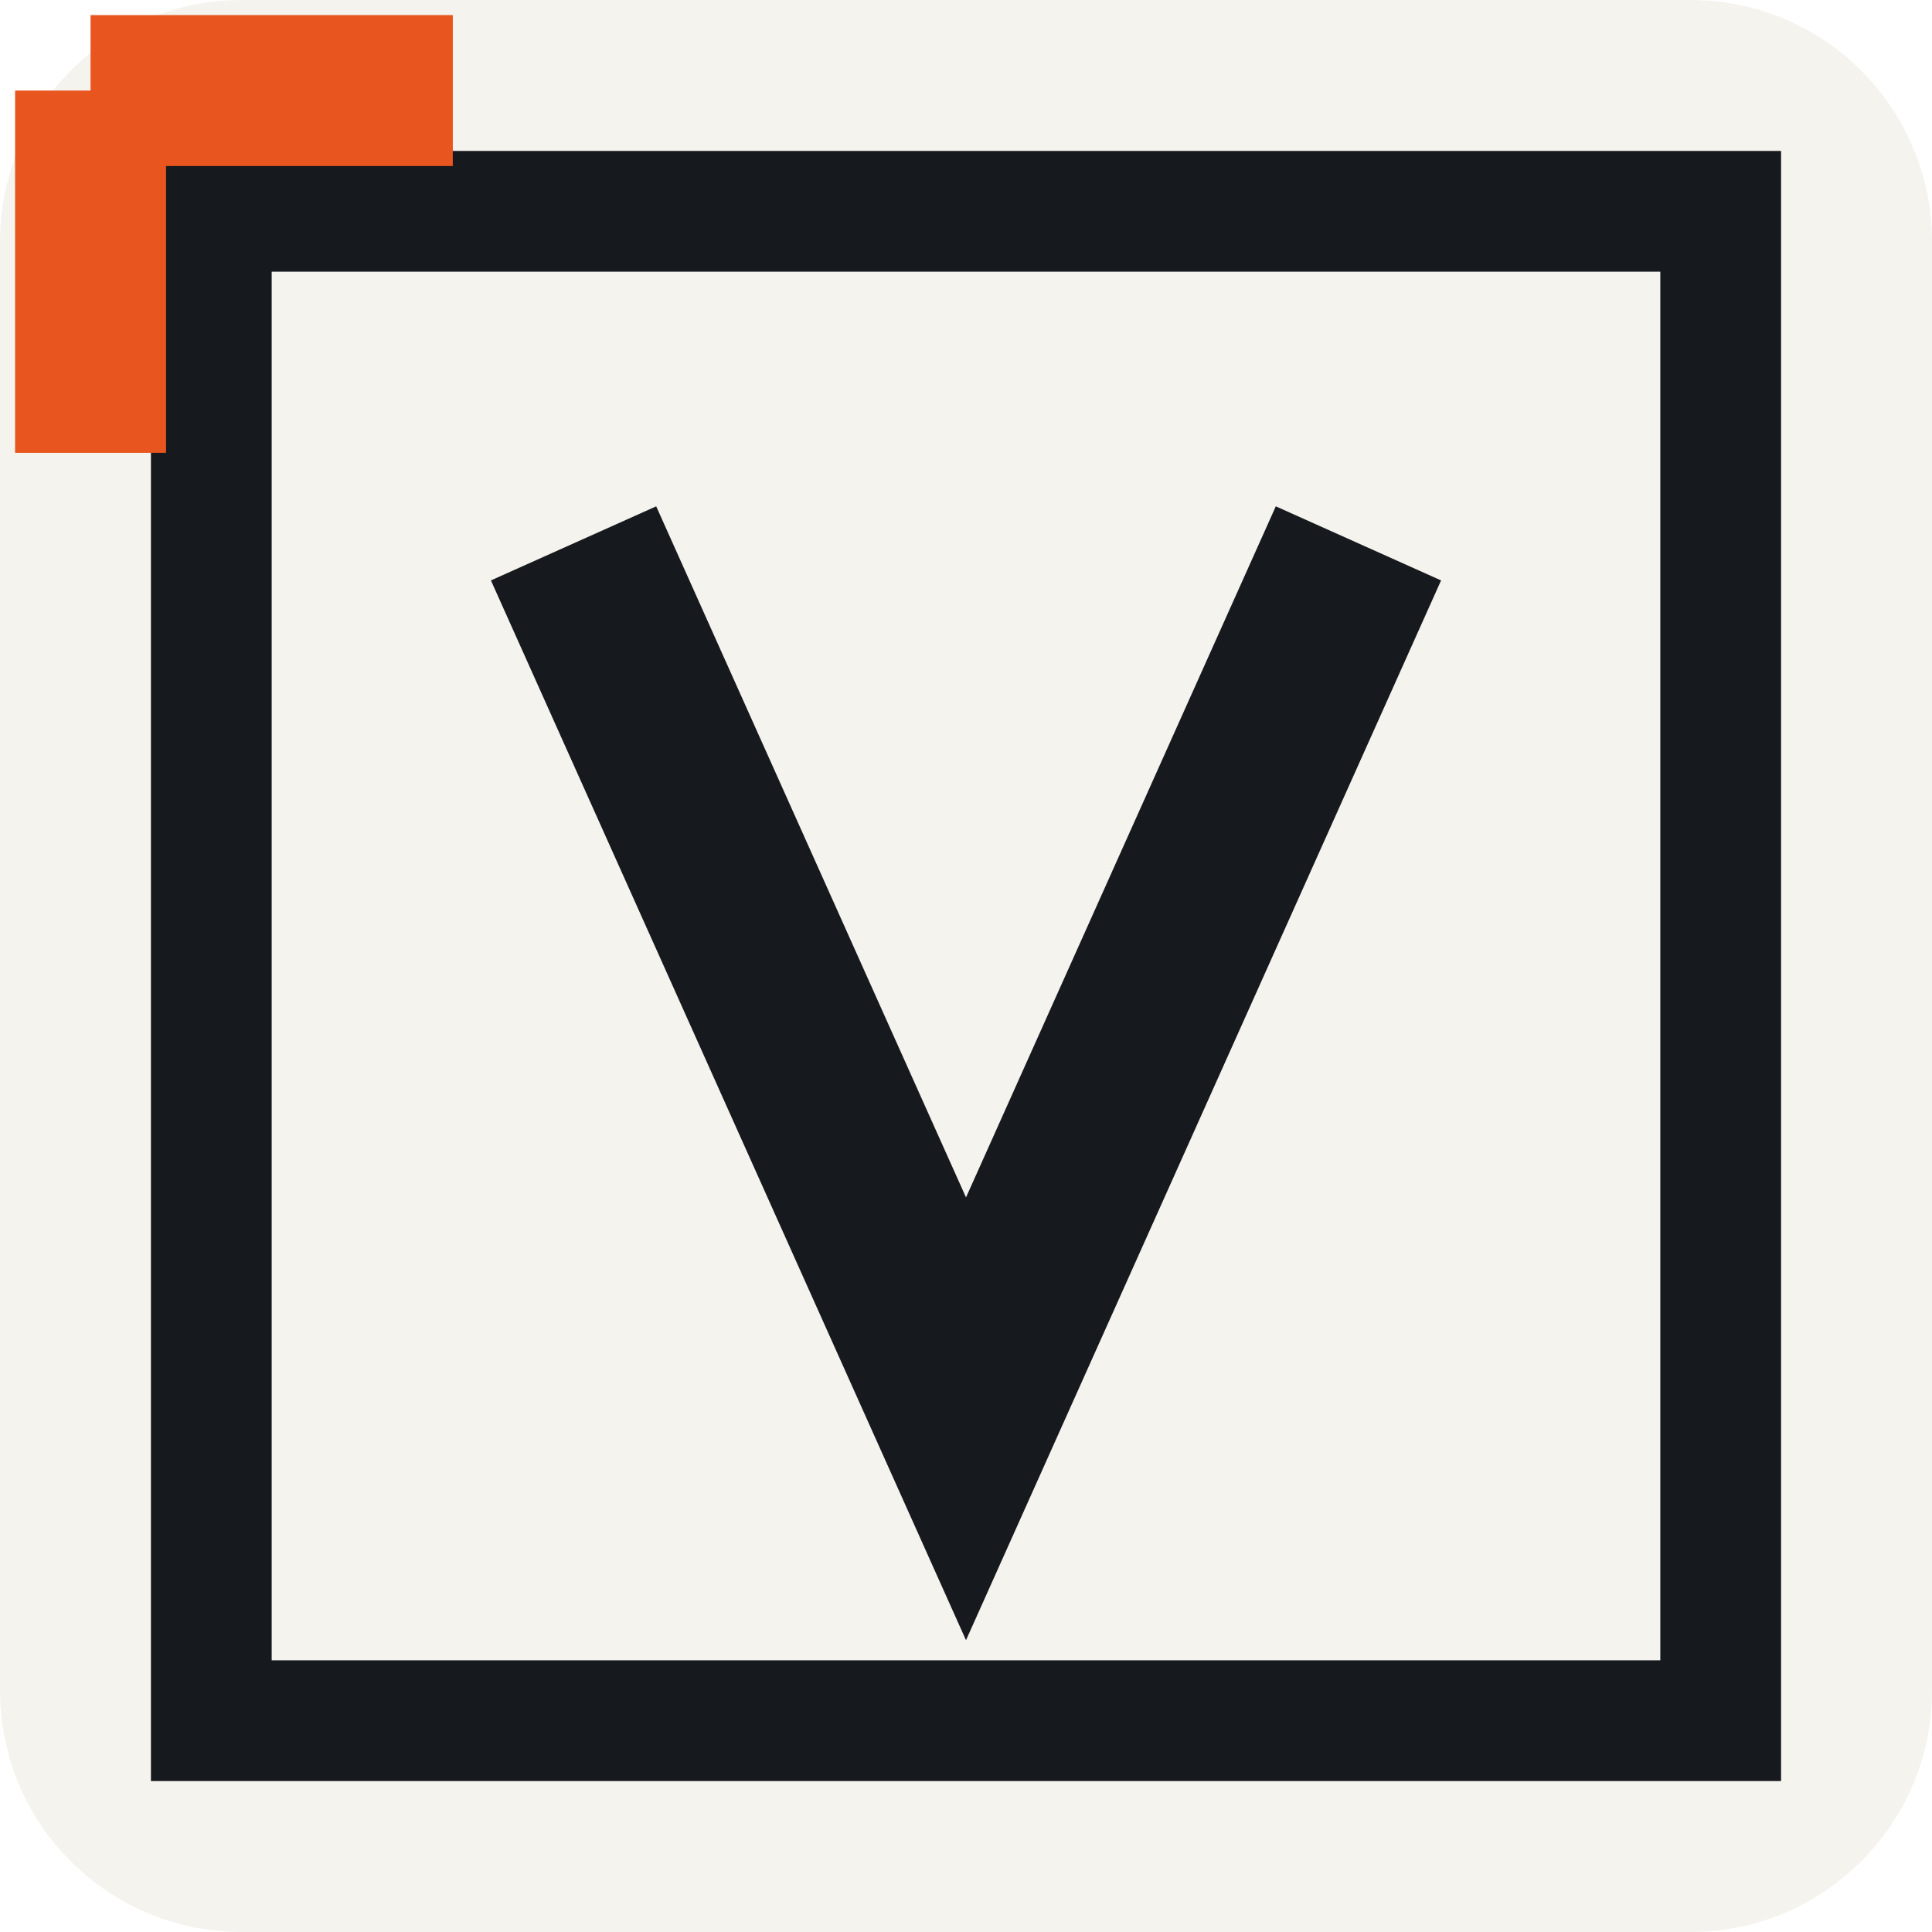
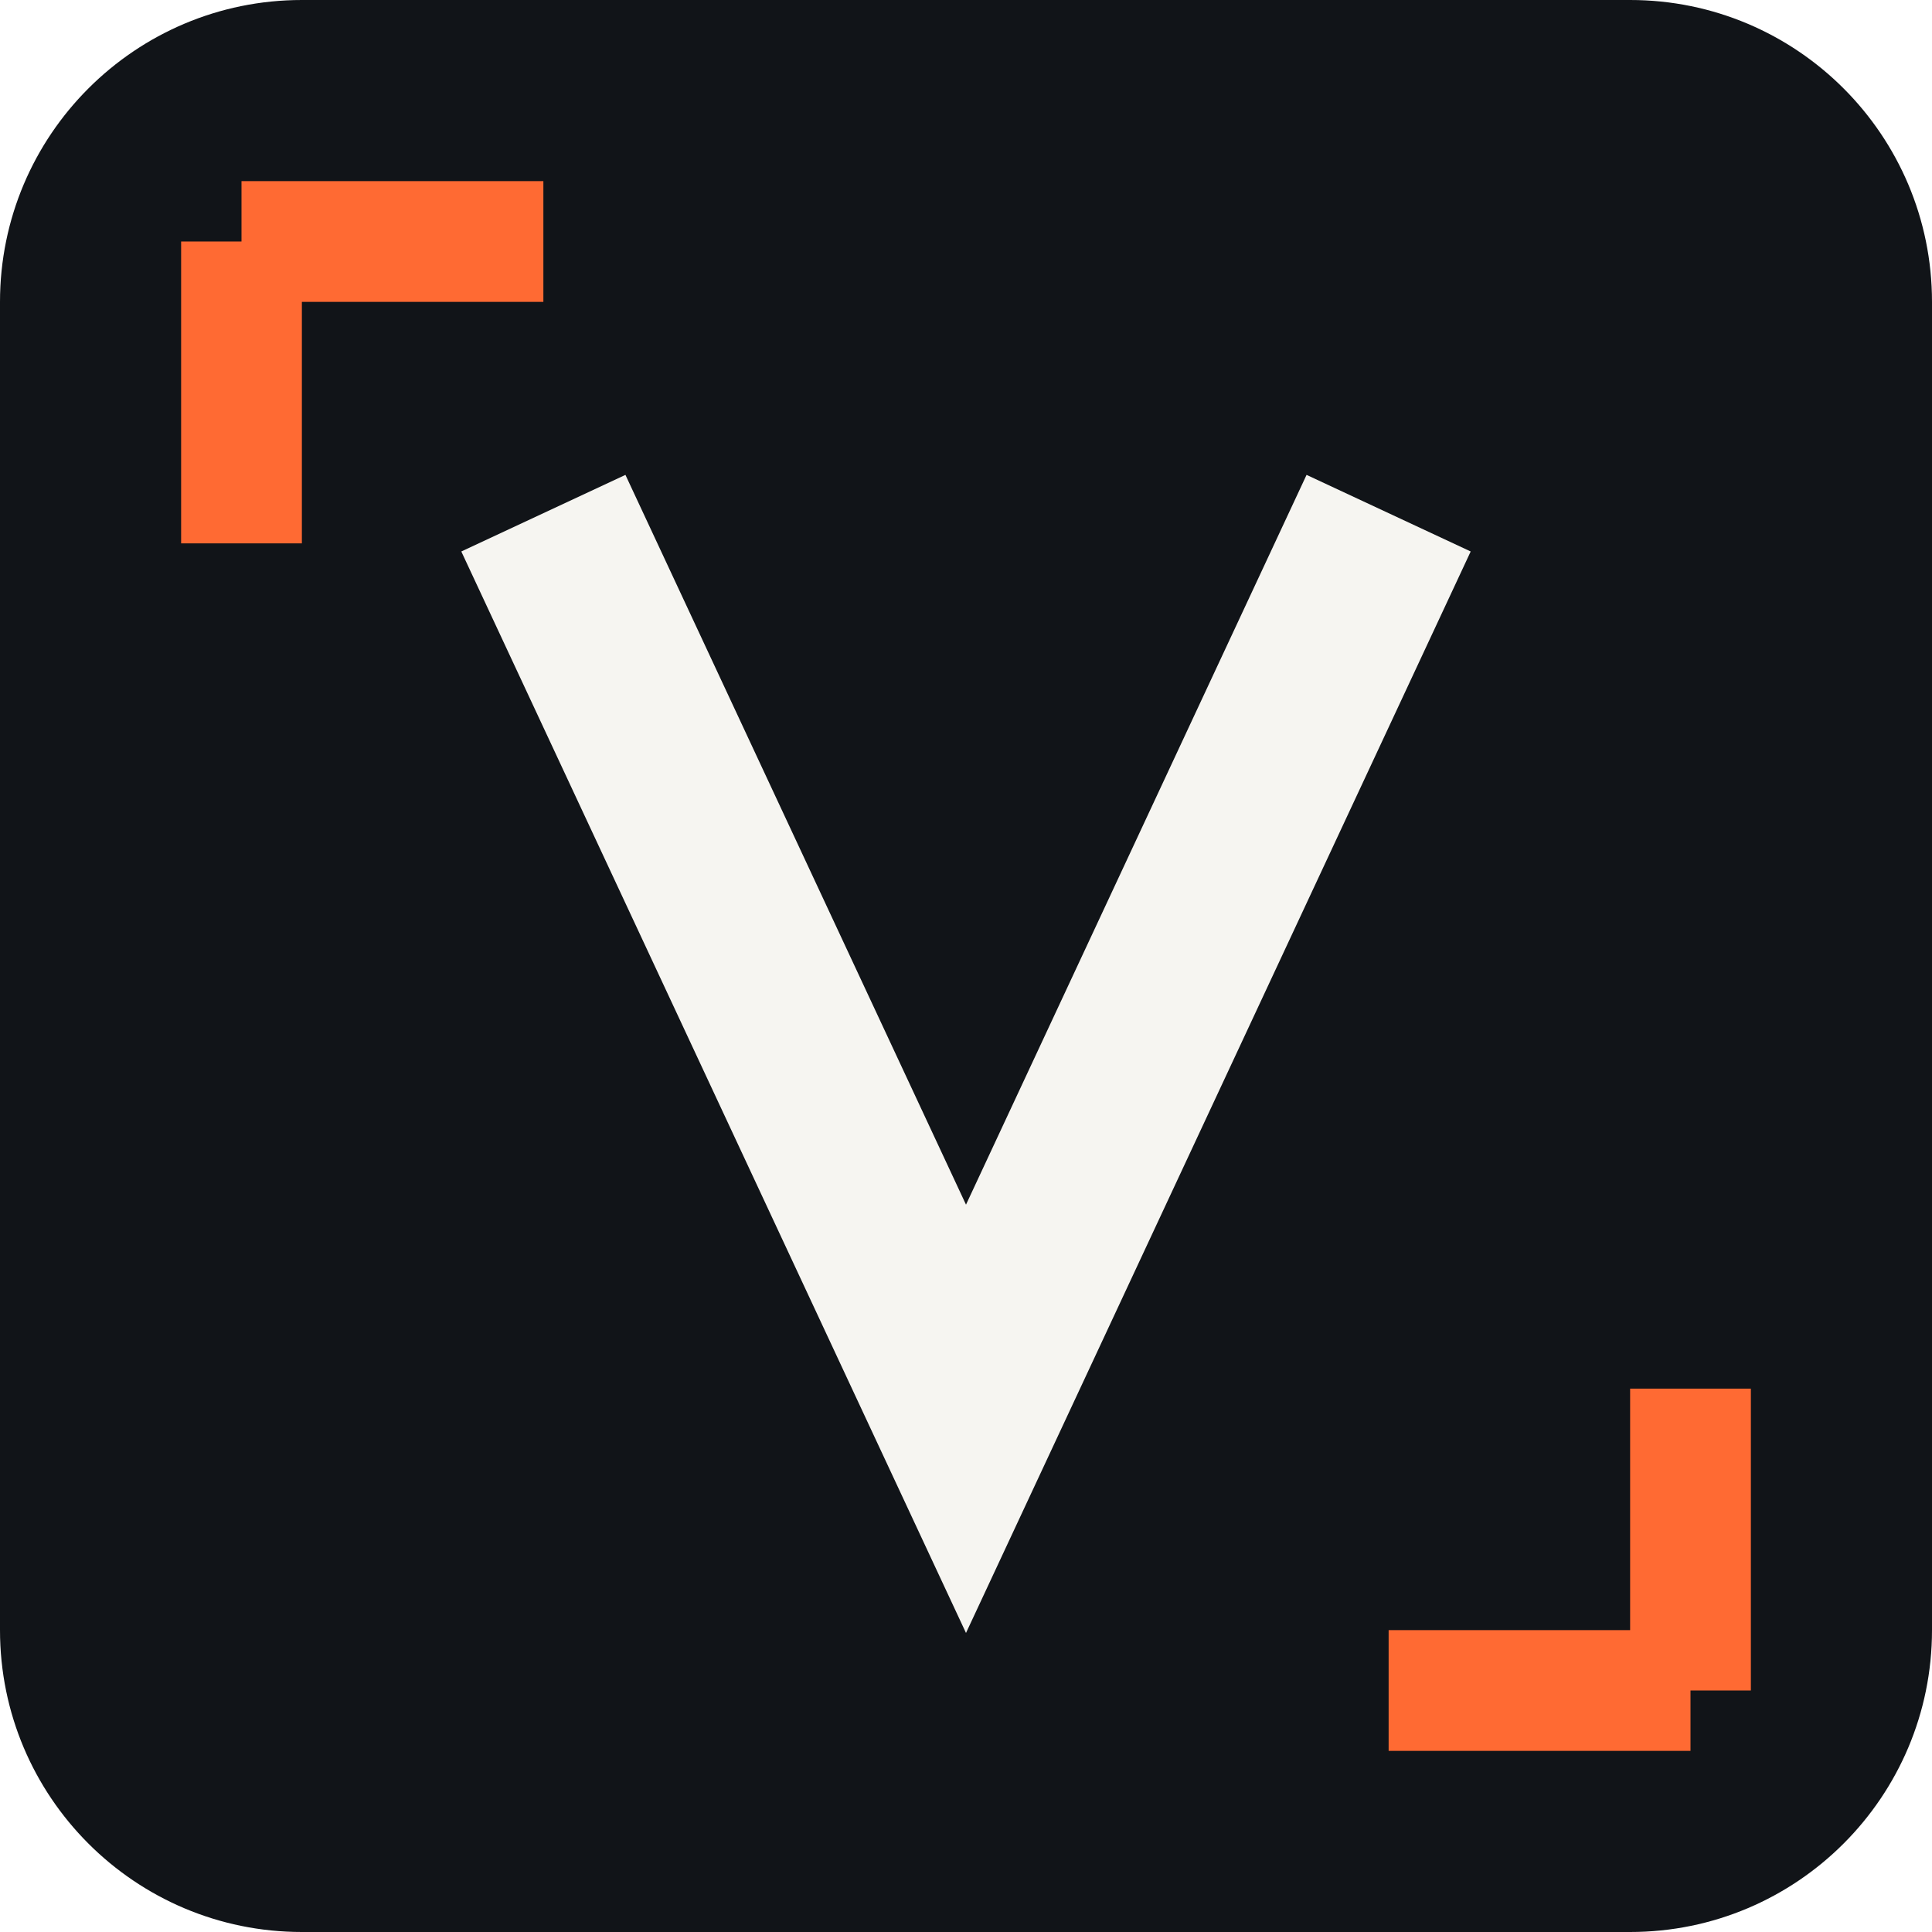
<svg xmlns="http://www.w3.org/2000/svg" viewBox="0 0 64 64">
-   <rect width="64" height="64" rx="8" fill="#F5F3EE" />
-   <rect x="7" y="7" width="50" height="50" fill="none" stroke="#16191D" stroke-width="4" />
-   <path d="M19 18 L32 47 L45 18" fill="none" stroke="#16191D" stroke-width="6" stroke-linejoin="miter" />
-   <path d="M3 3 H15 M3 3 V15" stroke="#E8551E" stroke-width="5" />
+   <rect width="64" height="64" rx="10" fill="#111418" />
+   <path d="M18 17 L32 47 L46 17" fill="none" stroke="#F6F5F1" stroke-width="6" stroke-linejoin="miter" />
+   <path d="M8 8 H18 M8 8 V18" stroke="#FF6A33" stroke-width="4" />
+   <path d="M56 56 H46 M56 56 V46" stroke="#FF6A33" stroke-width="4" />
</svg>
